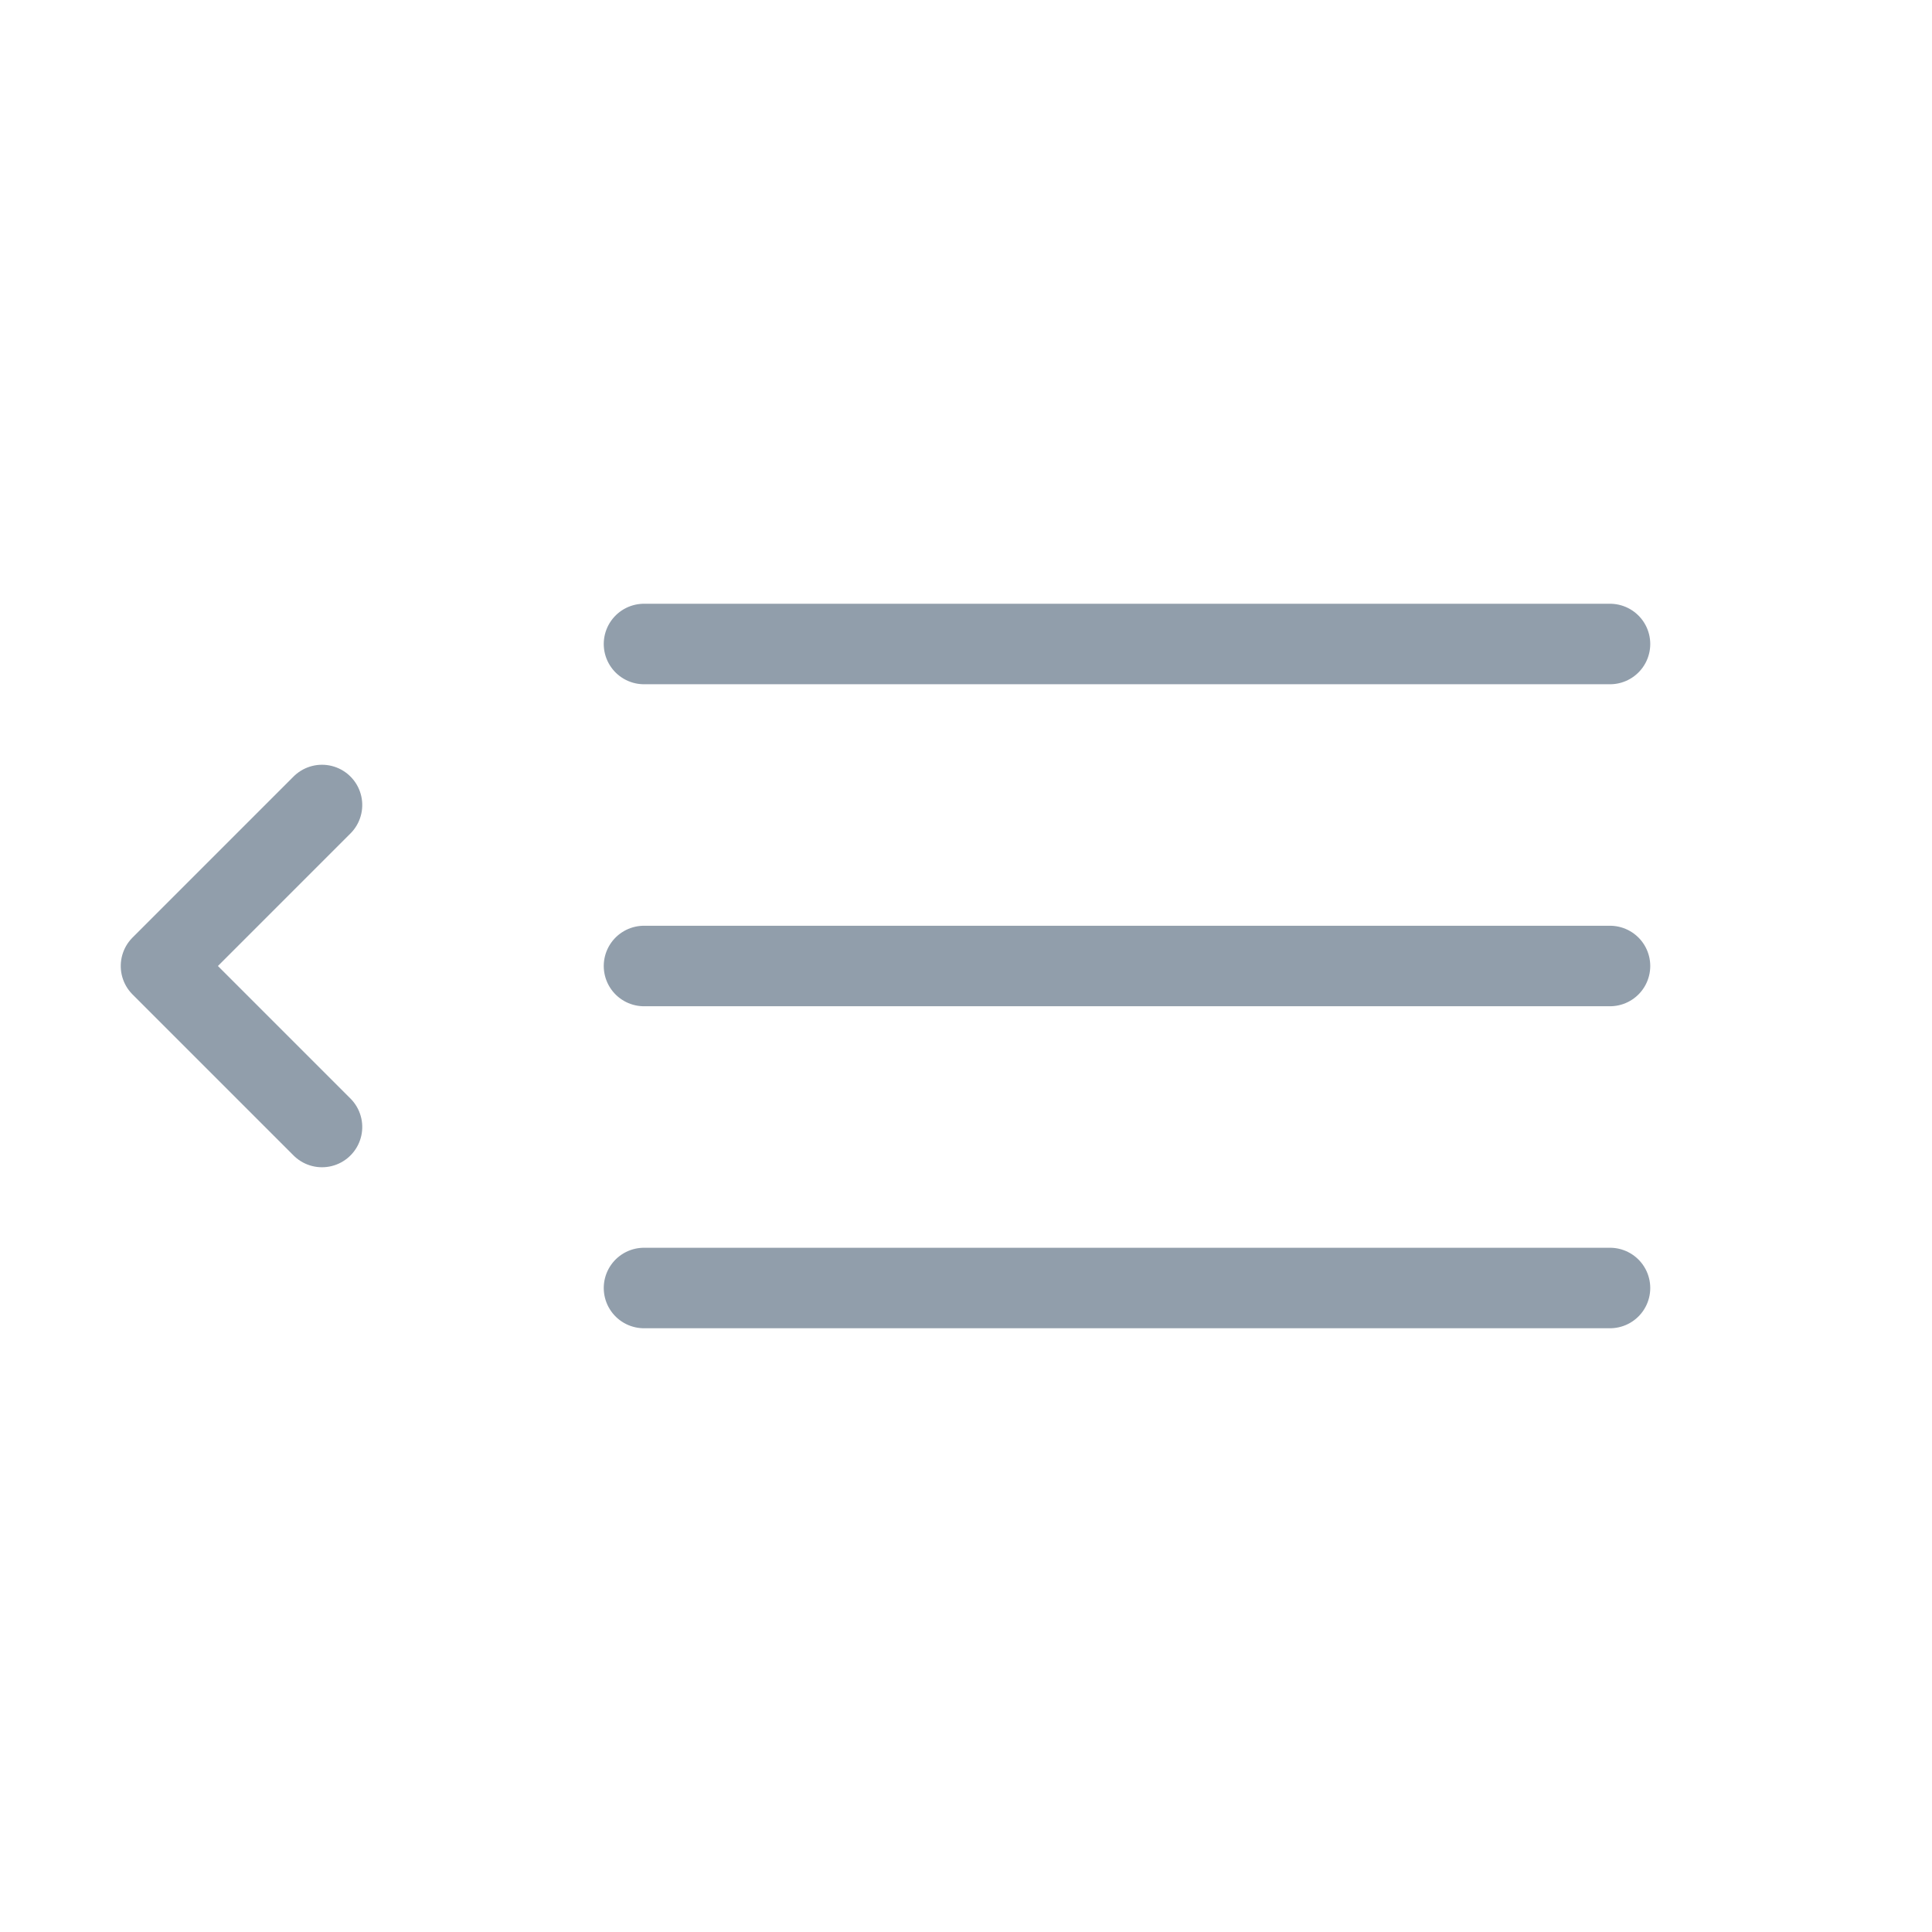
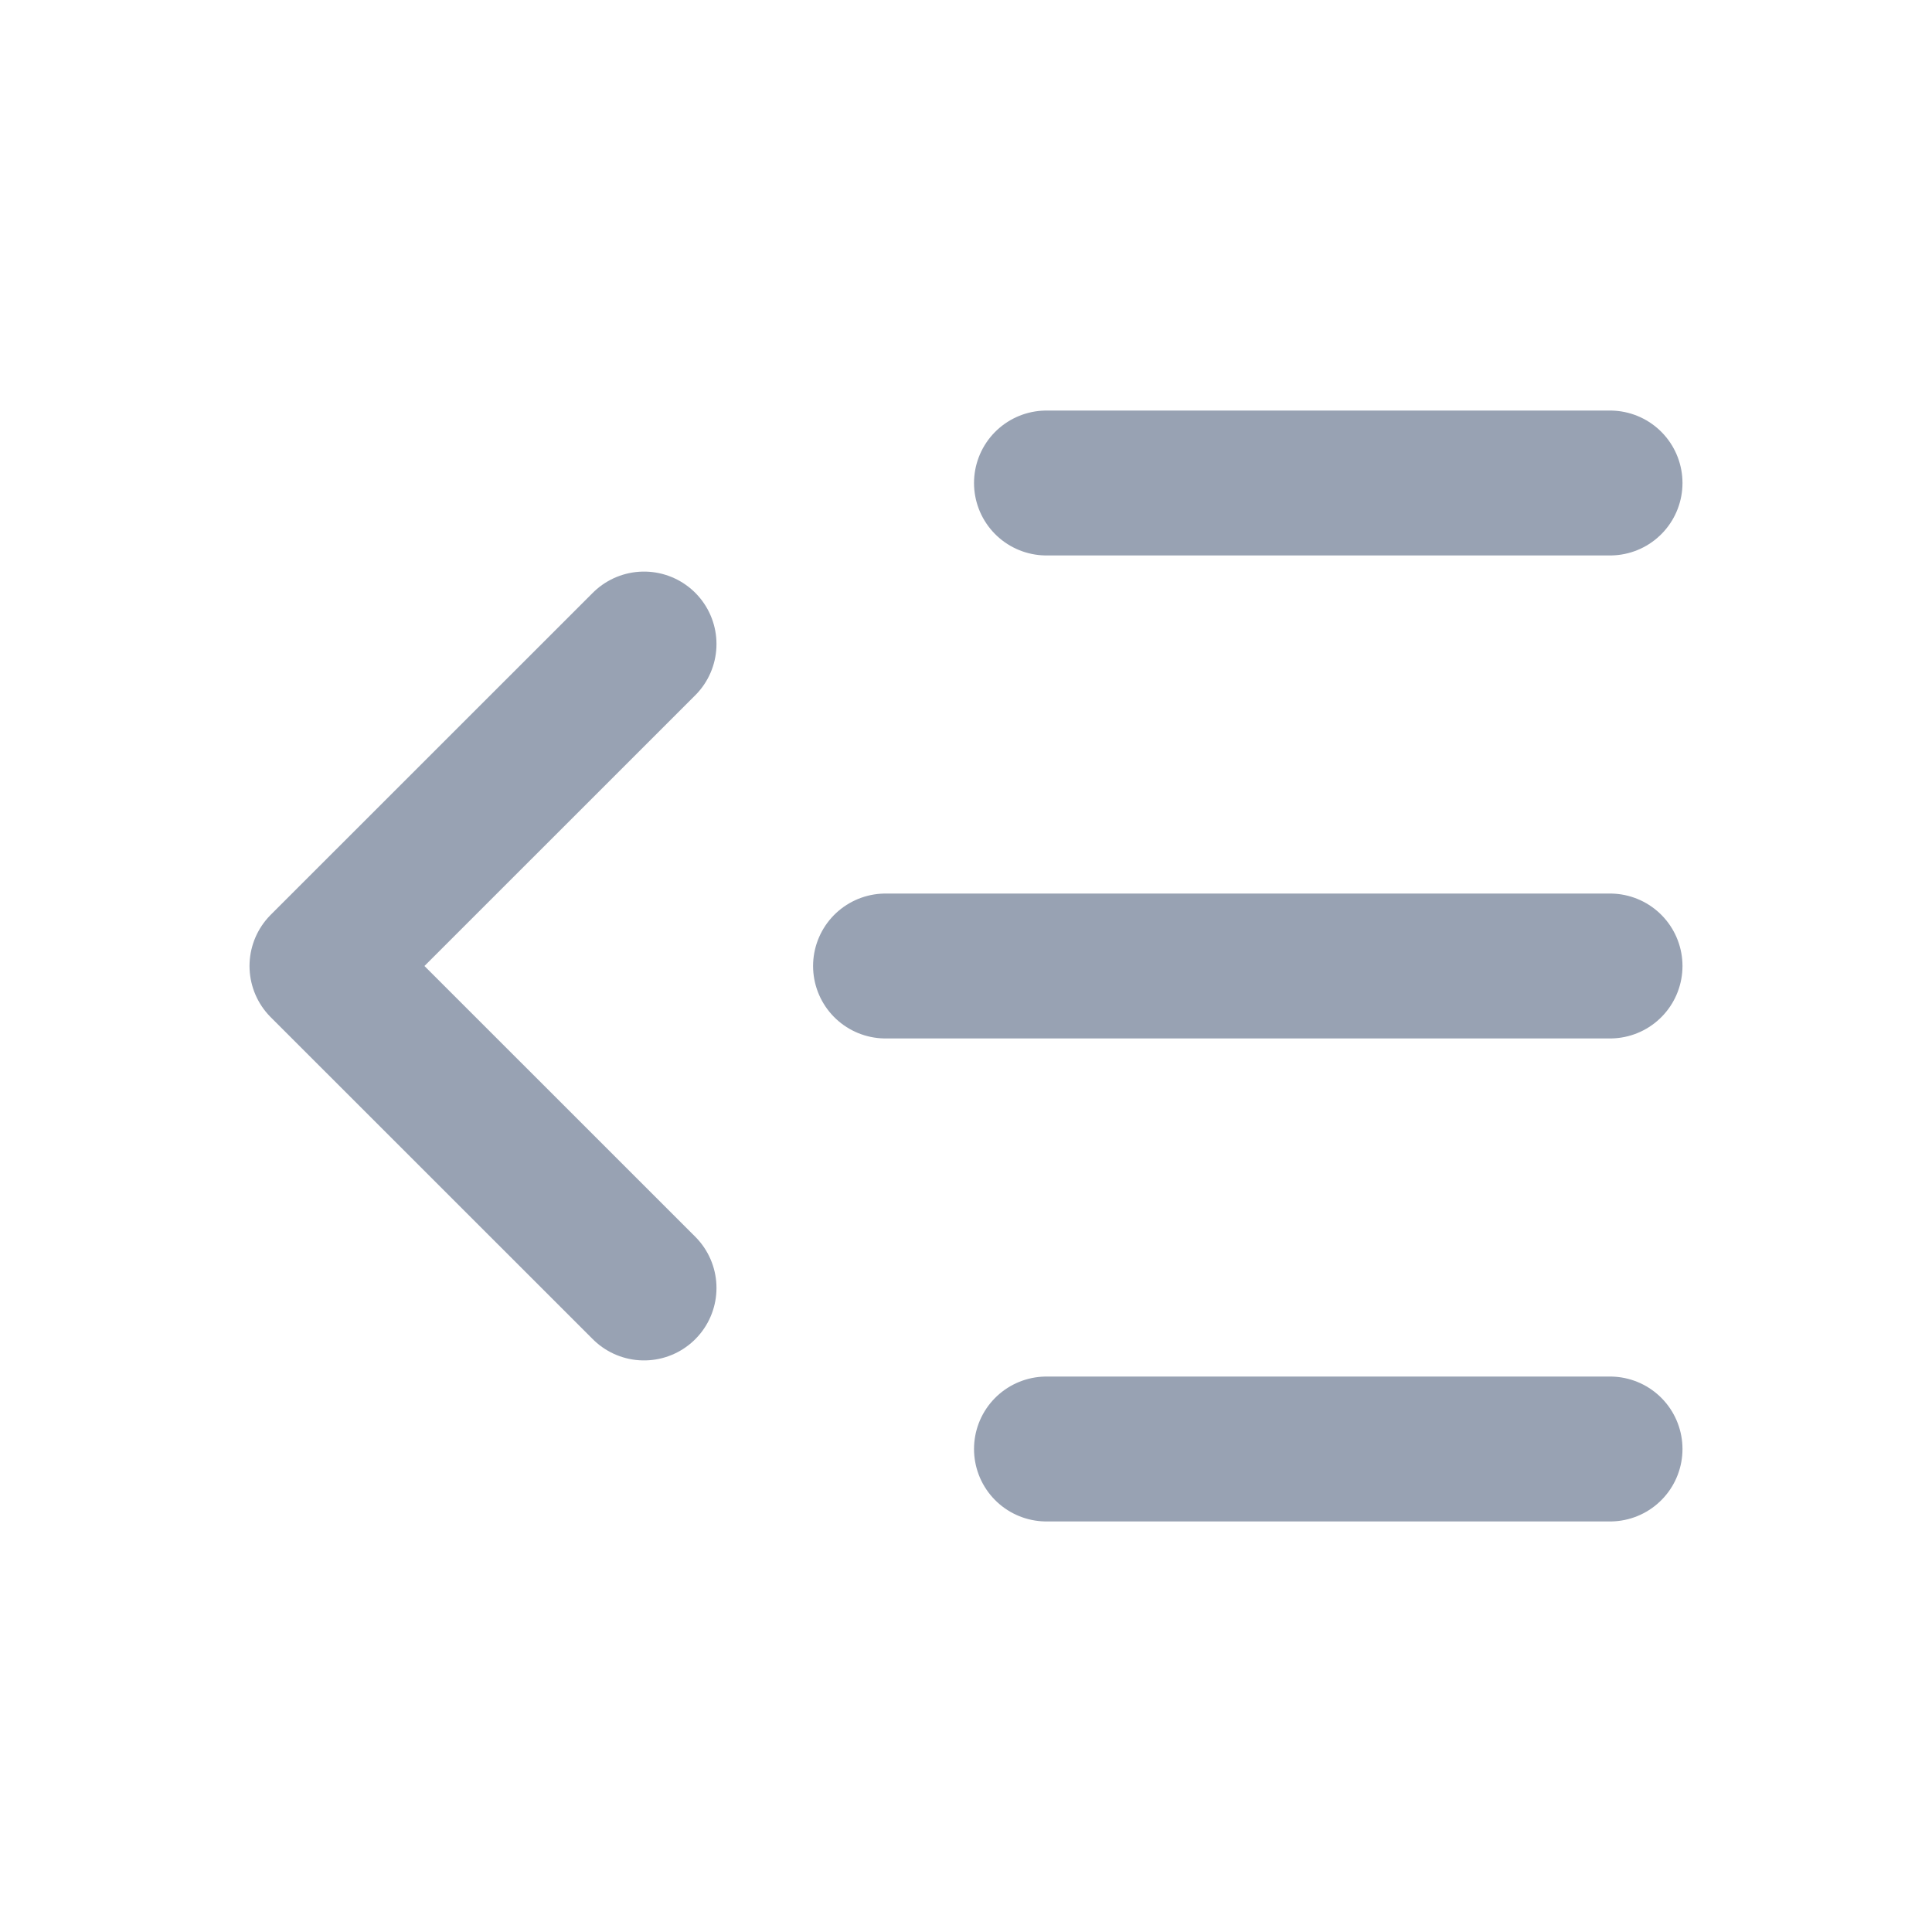
- <svg xmlns="http://www.w3.org/2000/svg" width="24" height="24" viewBox="0 0 24 24">
-   <g fill="none" fill-rule="evenodd" stroke-linecap="round" stroke-linejoin="round">
-     <g stroke="#919EAB">
-       <g>
-         <path d="M5 11L3 13 1 11" transform="translate(-216 -28) translate(216 28) rotate(90 3 12)" />
-         <g>
-           <path d="M0 .5L12 .5M0 4.5L12 4.5M0 8.5L12 8.5" transform="translate(-216 -28) translate(216 28) translate(8 7.5)" />
-         </g>
-       </g>
-     </g>
-   </g>
+ <svg xmlns="http://www.w3.org/2000/svg" width="20" height="20" viewBox="0 0 20 20" fill="none">
+   <path d="M16.667 5H10.833" stroke="#98A2B3" stroke-width="1.5" stroke-linecap="round" stroke-linejoin="round" />
+   <path d="M16.667 10H9.167" stroke="#98A2B3" stroke-width="1.5" stroke-linecap="round" stroke-linejoin="round" />
+   <path d="M16.667 15H10.833" stroke="#98A2B3" stroke-width="1.5" stroke-linecap="round" stroke-linejoin="round" />
+   <path d="M6.667 6.667L3.333 10L6.667 13.333" stroke="#98A2B3" stroke-width="1.5" stroke-linecap="round" stroke-linejoin="round" />
</svg>
